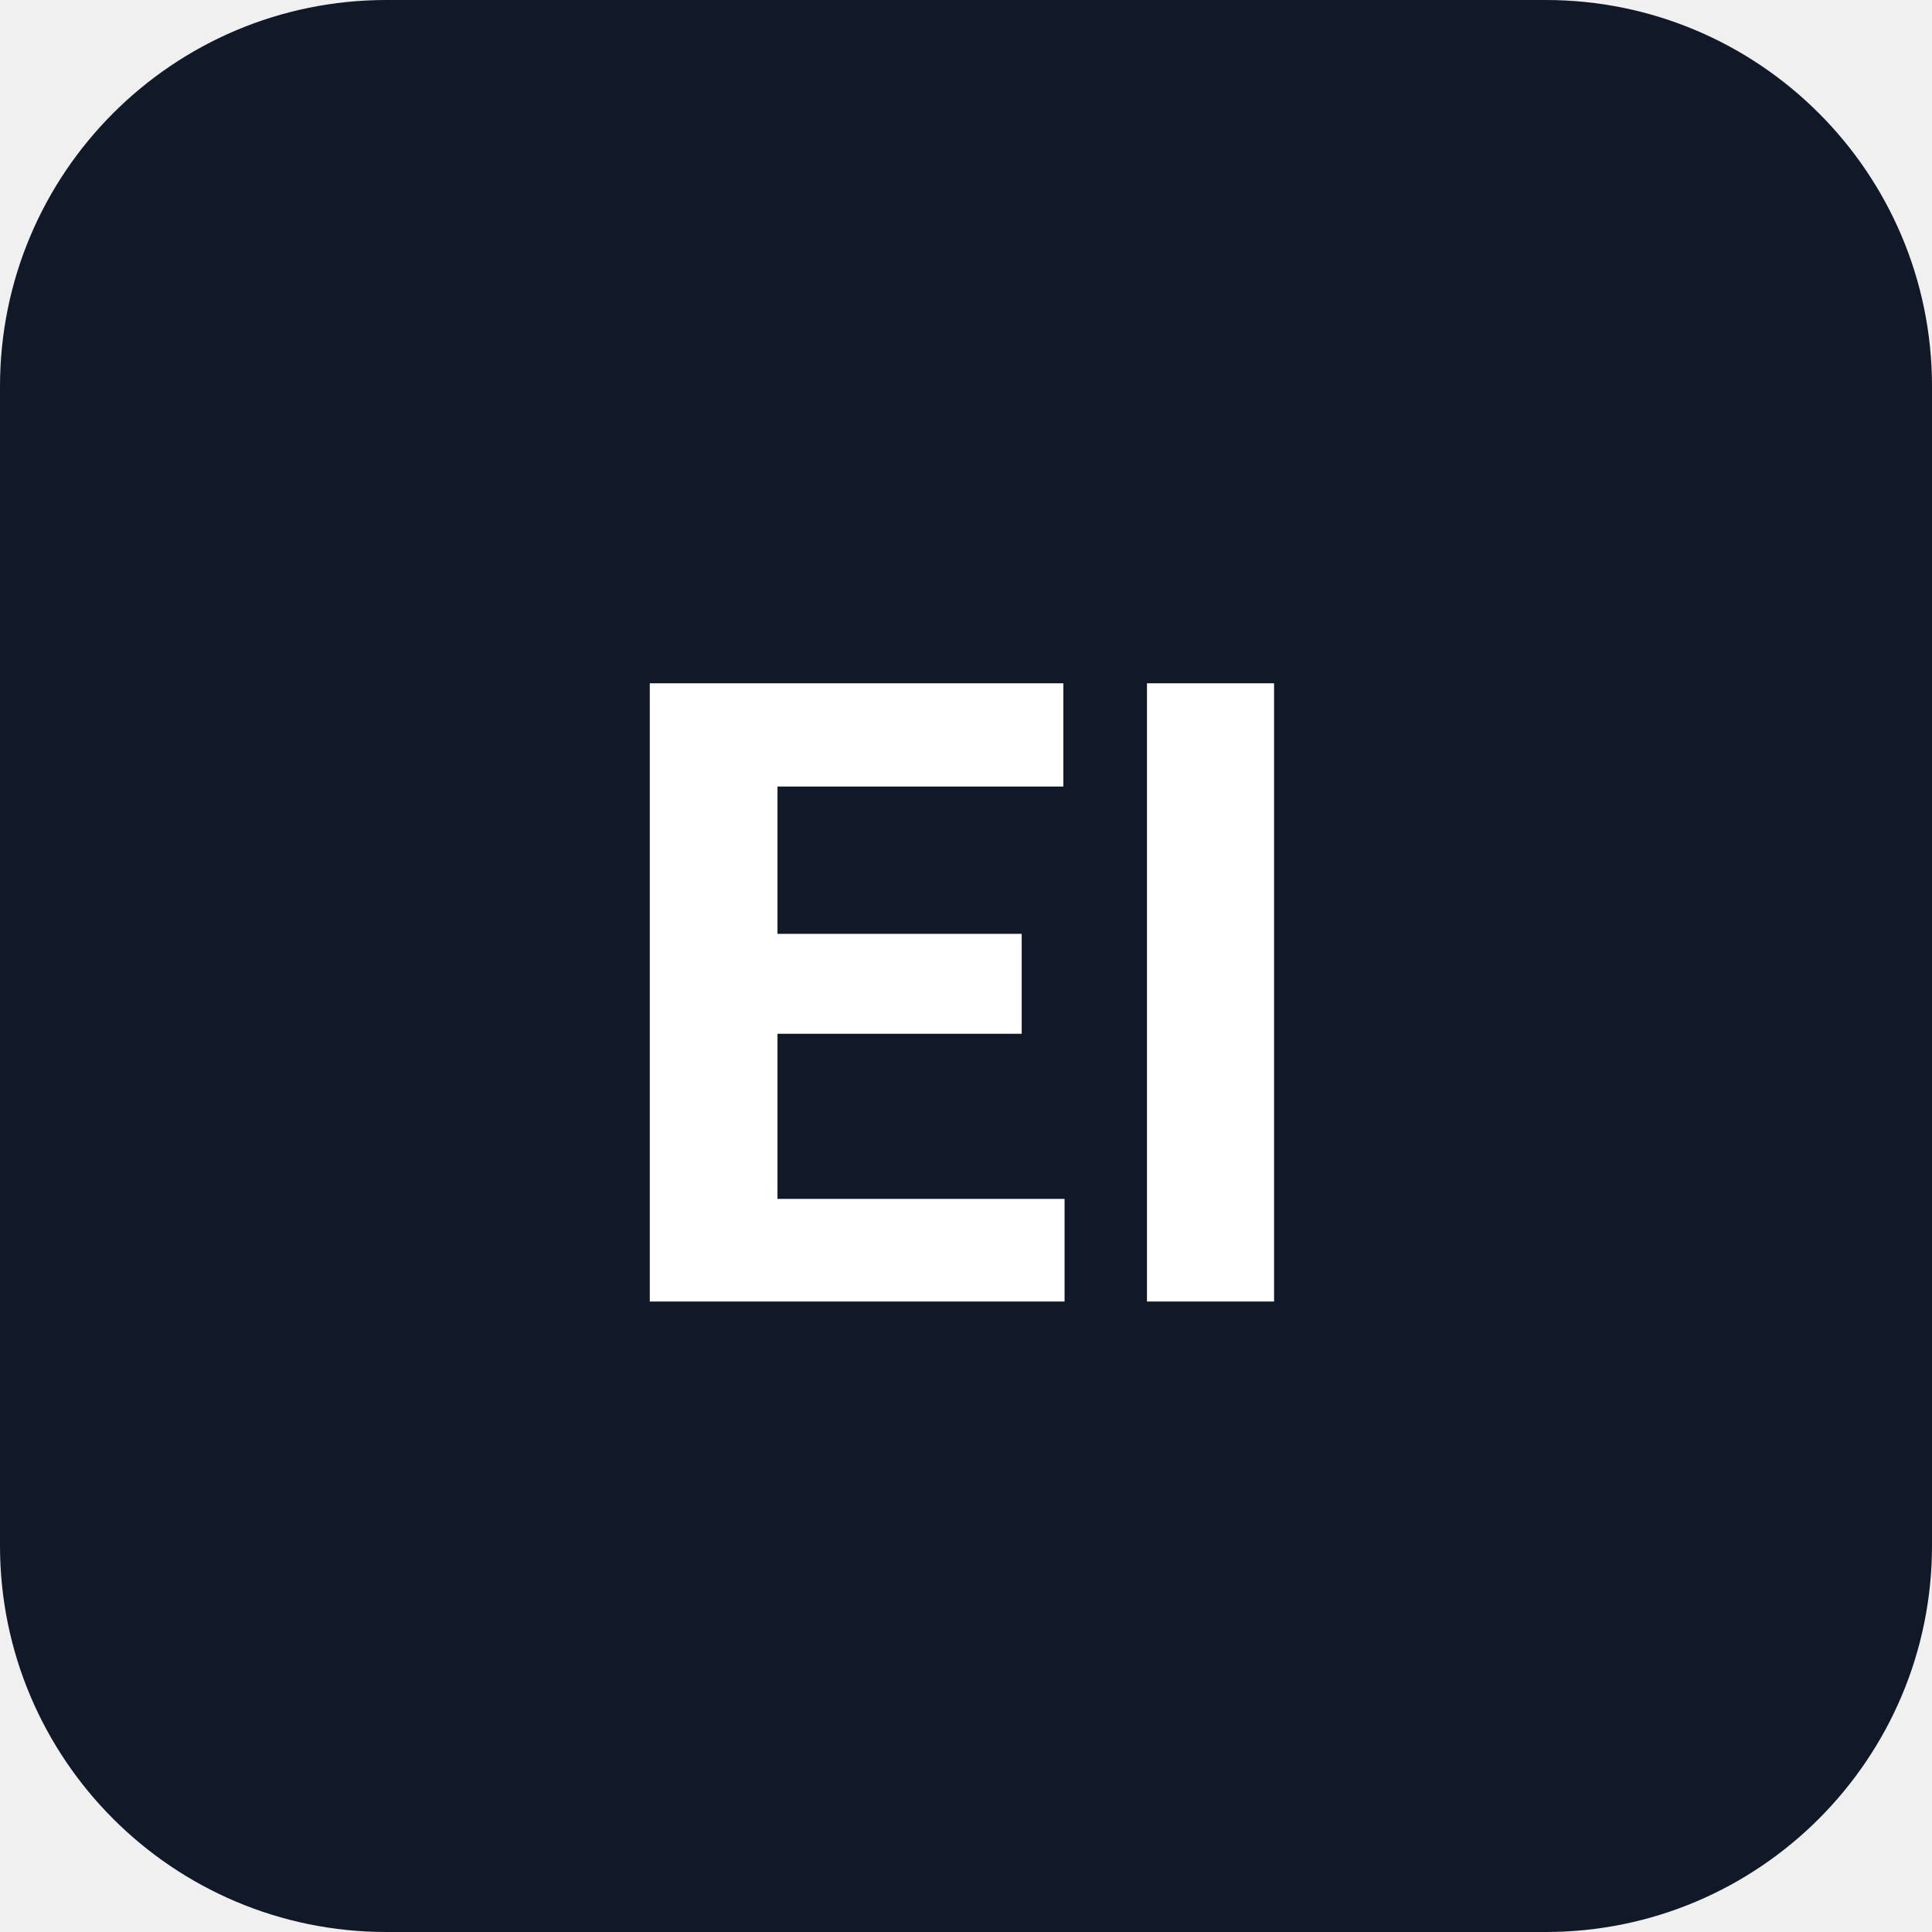
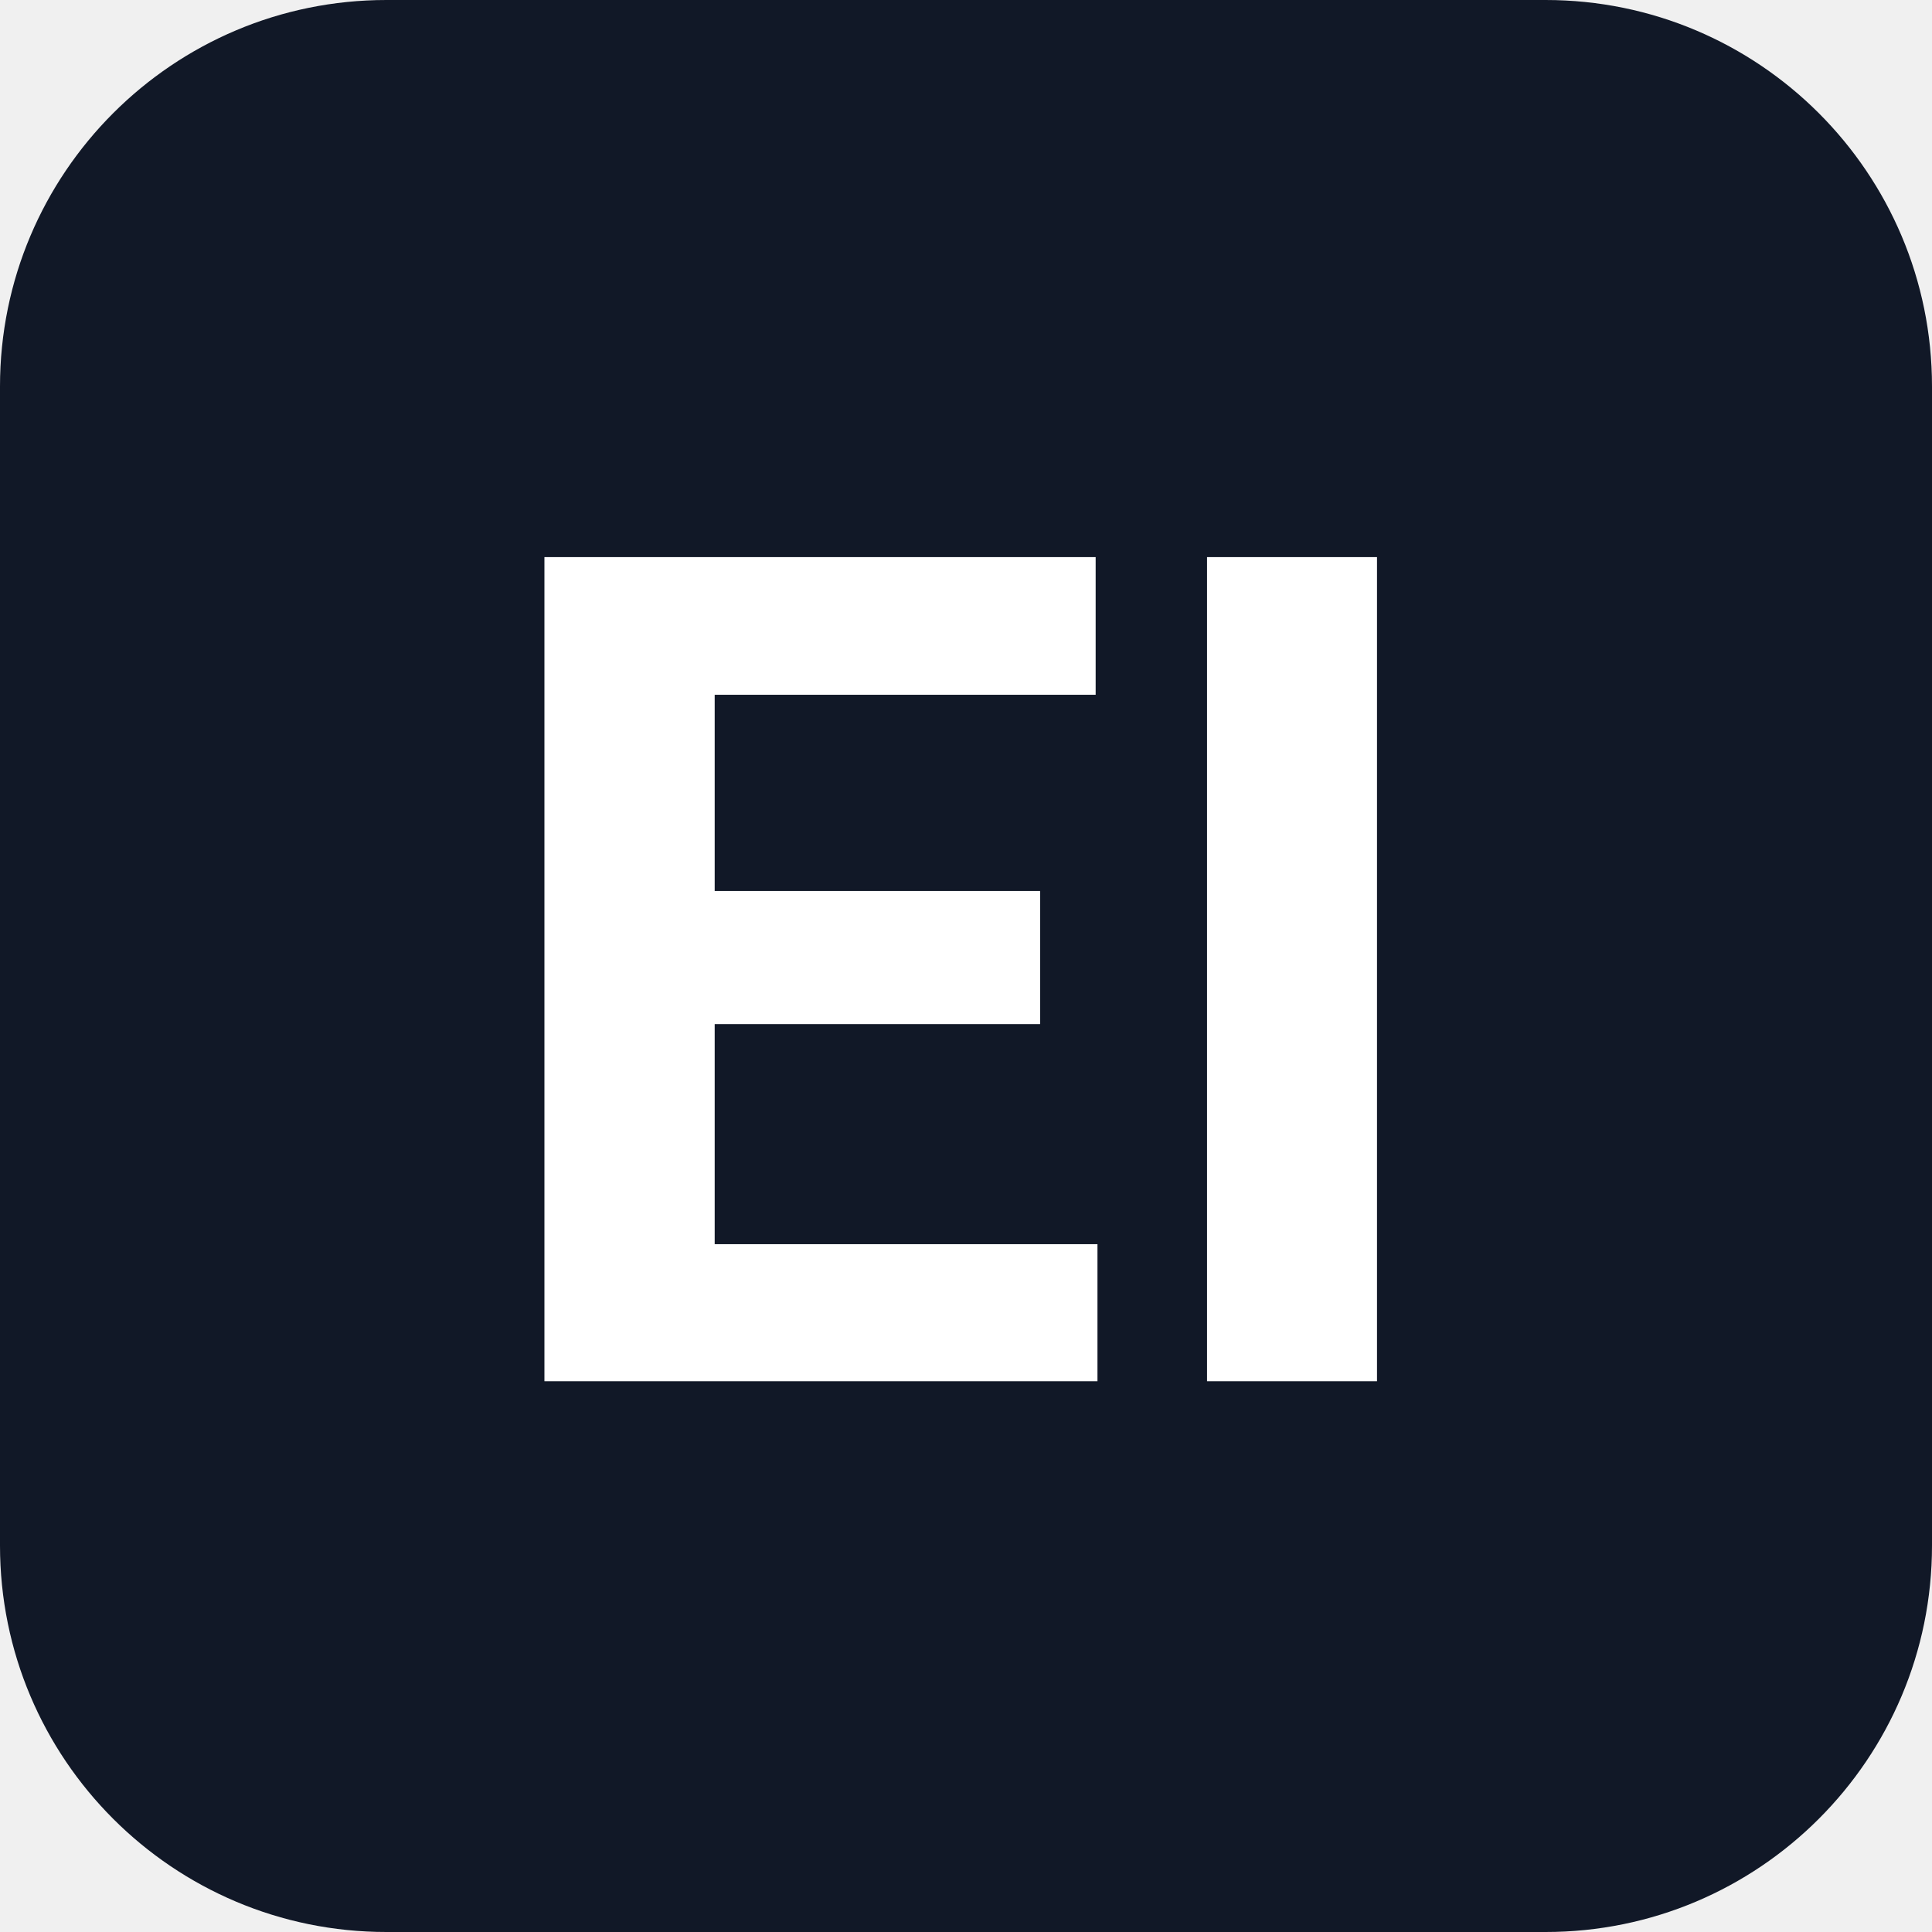
<svg xmlns="http://www.w3.org/2000/svg" viewBox="0 0 100 100">
  <rect width="100" height="100" rx="20" fill="#111827" />
-   <text x="50" y="55" font-family="-apple-system, BlinkMacSystemFont, Segoe UI, Roboto, Helvetica, Arial, sans-serif" font-size="45" font-weight="700" fill="#ffffff" text-anchor="middle" dominant-baseline="middle">EI</text>
+   <text x="50" y="55" font-family="-apple-system, BlinkMacSystemFont, Segoe UI, Roboto, Helvetica, Arial, sans-serif" font-size="60" font-weight="700" fill="#ffffff" text-anchor="middle" dominant-baseline="middle">EI</text>
</svg>
